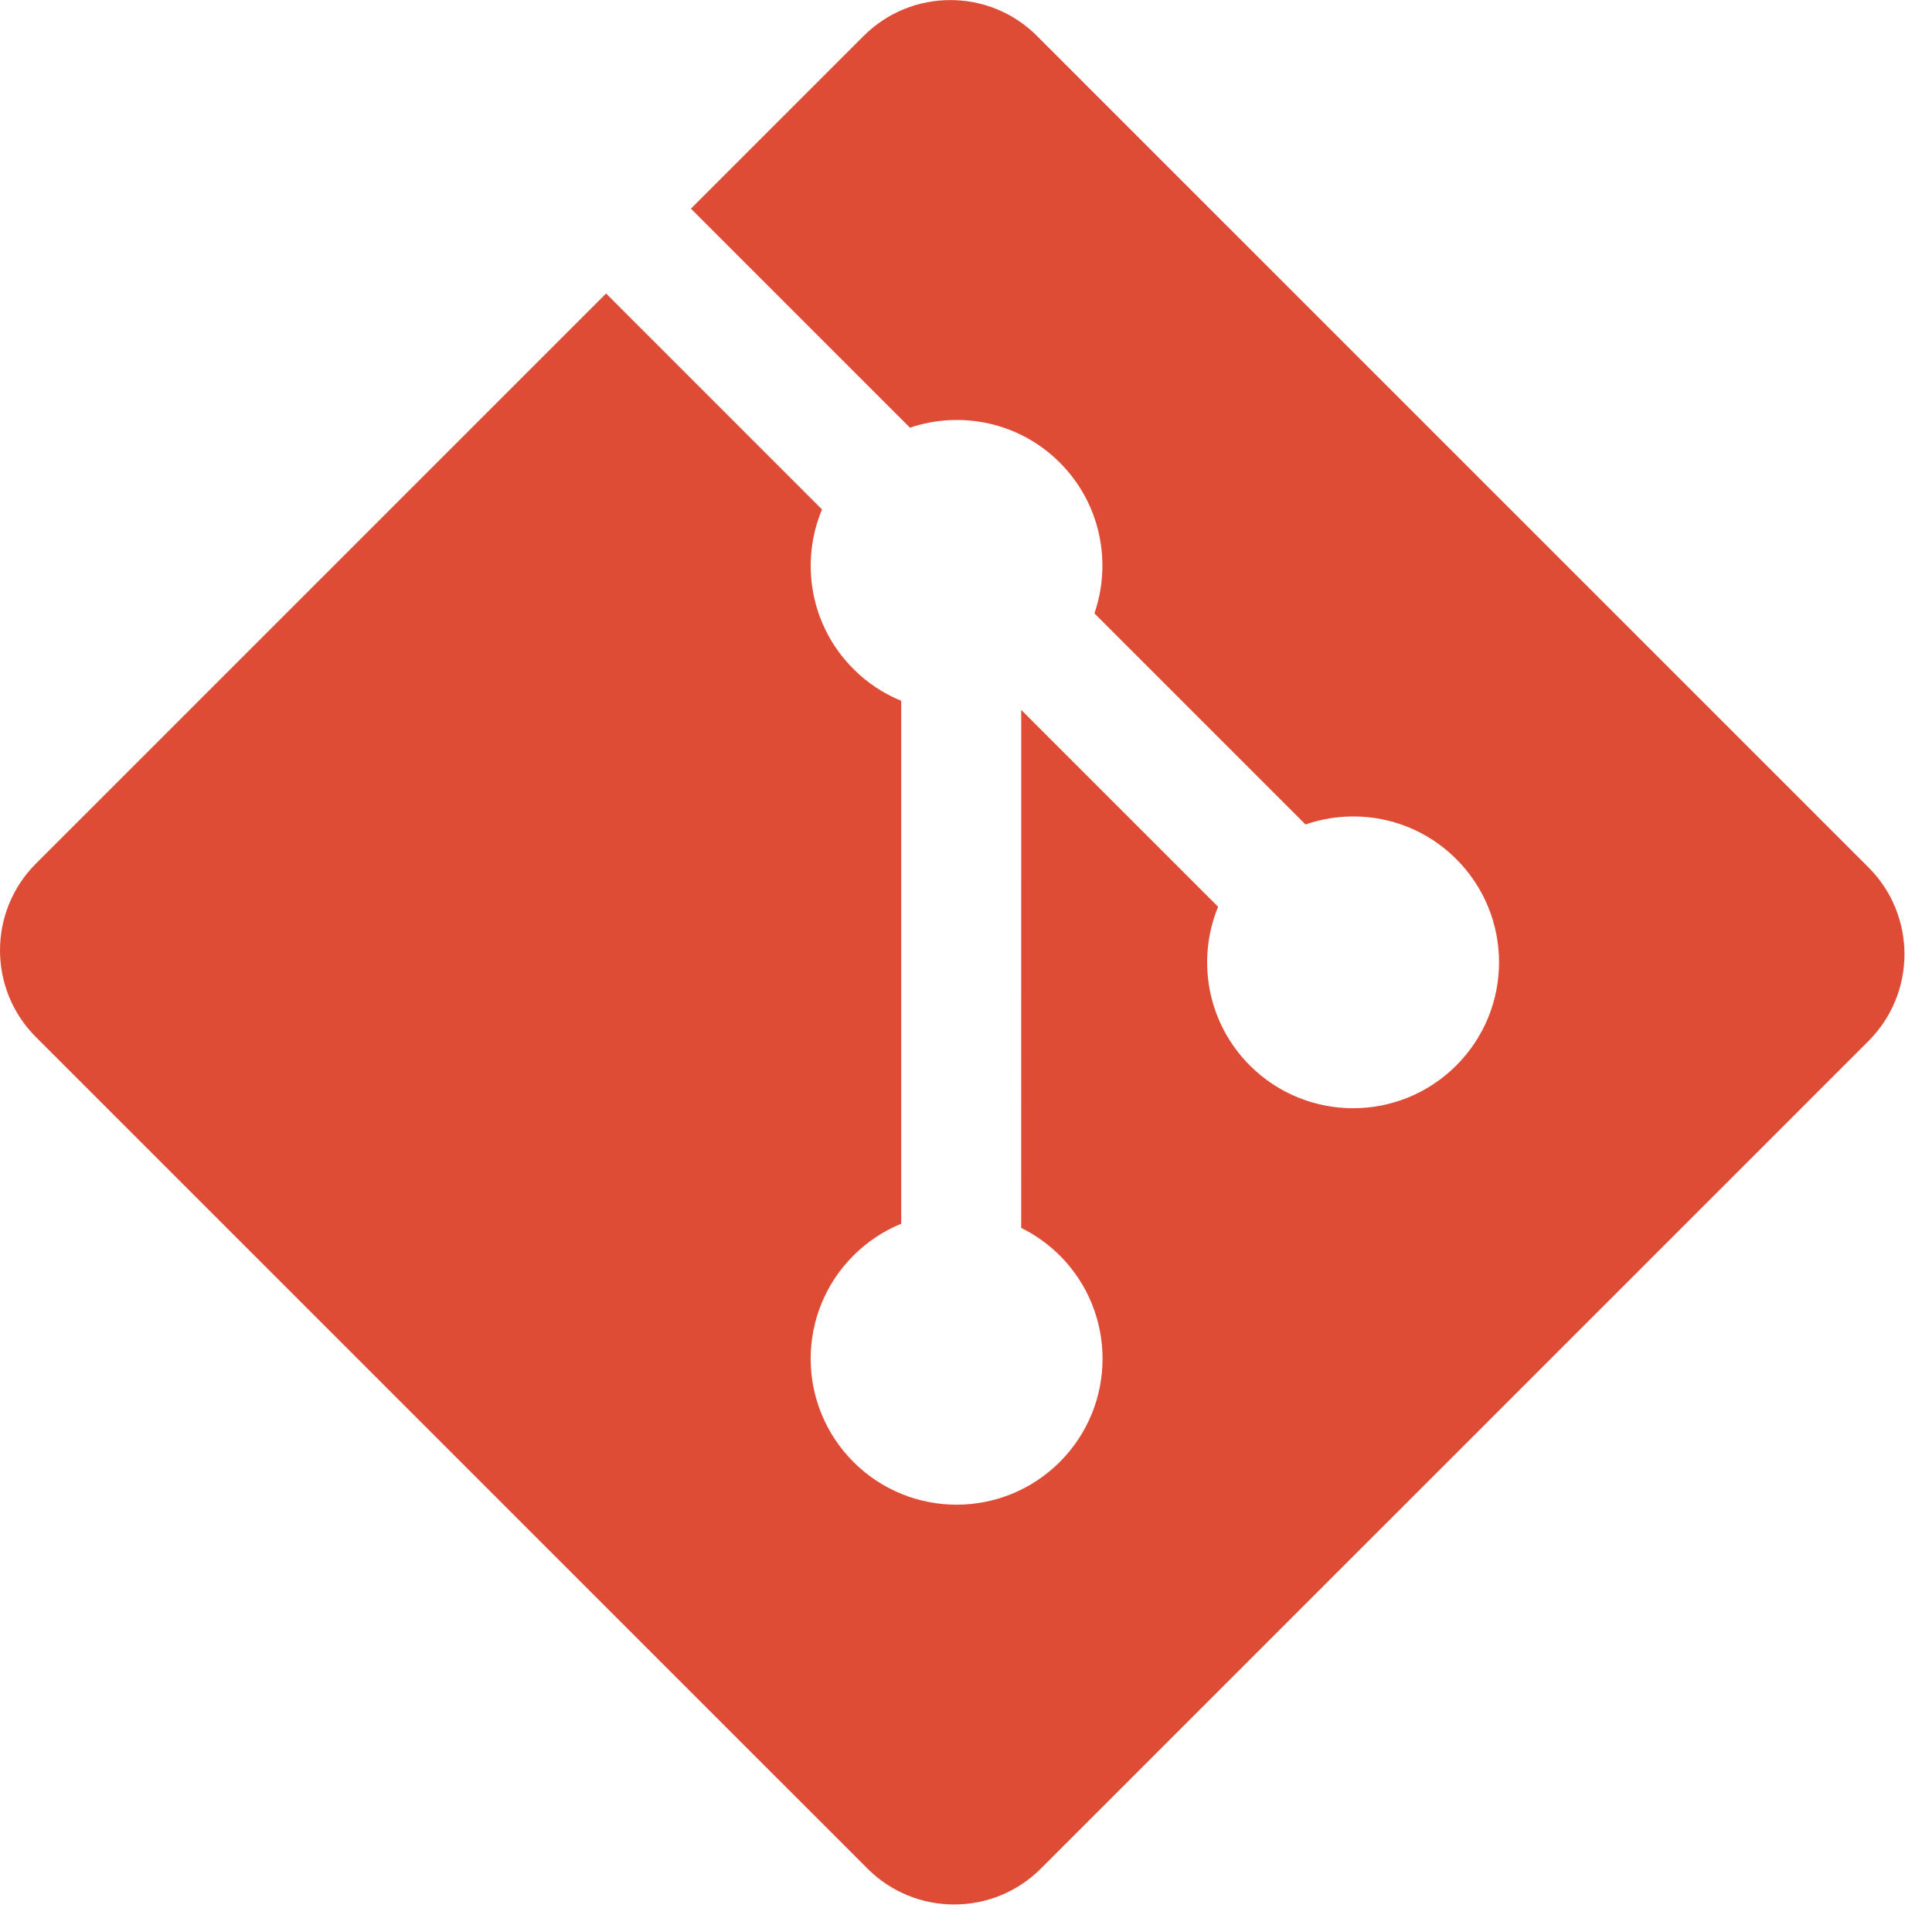
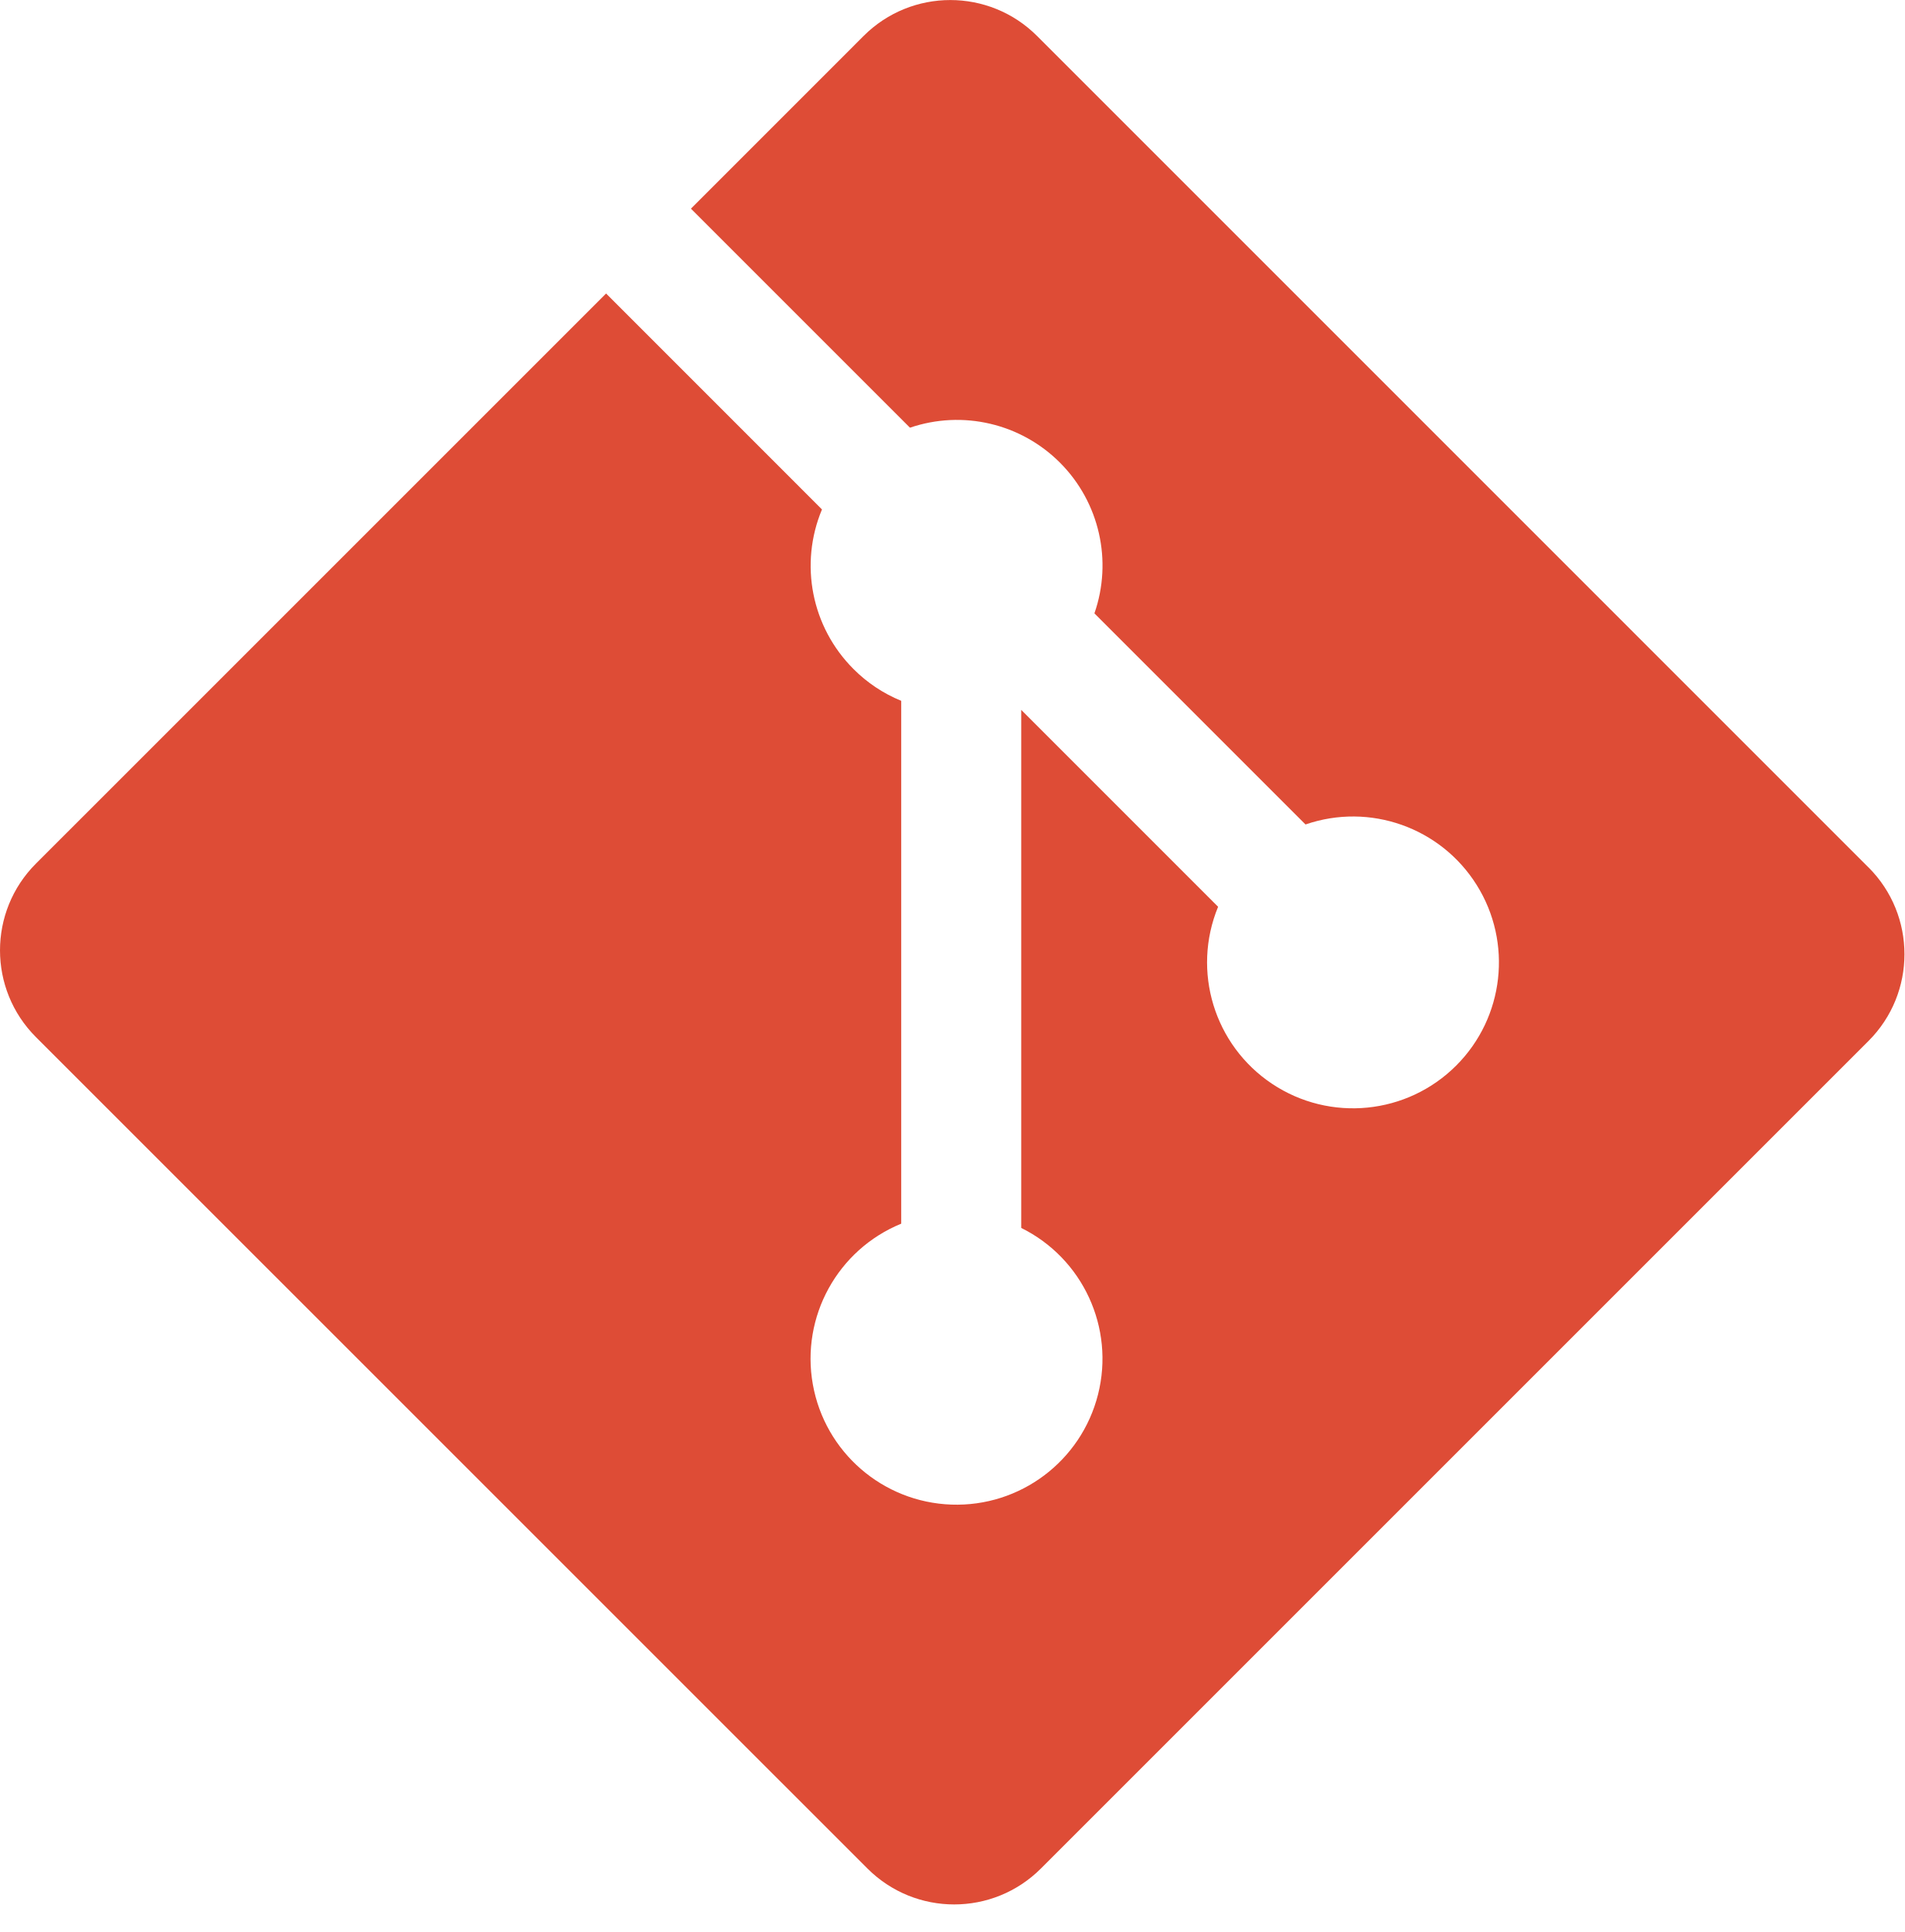
- <svg xmlns="http://www.w3.org/2000/svg" width="69" height="70" viewBox="0 0 69 70" fill="none">
-   <path d="M67.699 31.429L37.573 1.304C35.839 -0.431 33.025 -0.431 31.289 1.304L25.033 7.56L32.969 15.496C34.813 14.873 36.928 15.291 38.398 16.761C39.875 18.241 40.29 20.373 39.652 22.223L47.3 29.872C49.15 29.234 51.285 29.647 52.763 31.127C54.828 33.192 54.828 36.538 52.763 38.604C50.697 40.67 47.35 40.67 45.283 38.604C43.73 37.049 43.346 34.767 44.133 32.853L37 25.721L36.999 44.49C37.517 44.746 37.989 45.084 38.398 45.49C40.463 47.555 40.463 50.902 38.398 52.969C36.332 55.034 32.984 55.034 30.921 52.969C28.855 50.902 28.855 47.555 30.921 45.491C31.416 44.995 32.004 44.603 32.652 44.337V25.392C32.003 25.127 31.415 24.735 30.921 24.238C29.356 22.675 28.98 20.379 29.782 18.458L21.959 10.634L1.302 31.29C-0.434 33.026 -0.434 35.841 1.302 37.576L31.428 67.701C33.163 69.437 35.976 69.437 37.713 67.701L67.699 37.716C69.434 35.98 69.434 33.164 67.699 31.429" fill="#DE4C36" />
+ <svg xmlns="http://www.w3.org/2000/svg" width="69" height="70" fill="none">
+   <path d="M67.699 31.43L37.573 1.303a4.444 4.444 0 00-6.284 0L25.033 7.56l7.936 7.936a5.275 5.275 0 016.683 6.727l7.648 7.649a5.286 5.286 0 015.463 8.732 5.287 5.287 0 01-8.63-5.75L37 25.72v18.77a5.288 5.288 0 11-4.348-.154V25.392a5.222 5.222 0 01-1.731-1.154 5.286 5.286 0 01-1.14-5.78l-7.822-7.824L1.302 31.29a4.445 4.445 0 000 6.286L31.429 67.7a4.444 4.444 0 006.284 0l29.986-29.985a4.447 4.447 0 000-6.287" fill="#DE4C36" />
</svg>
